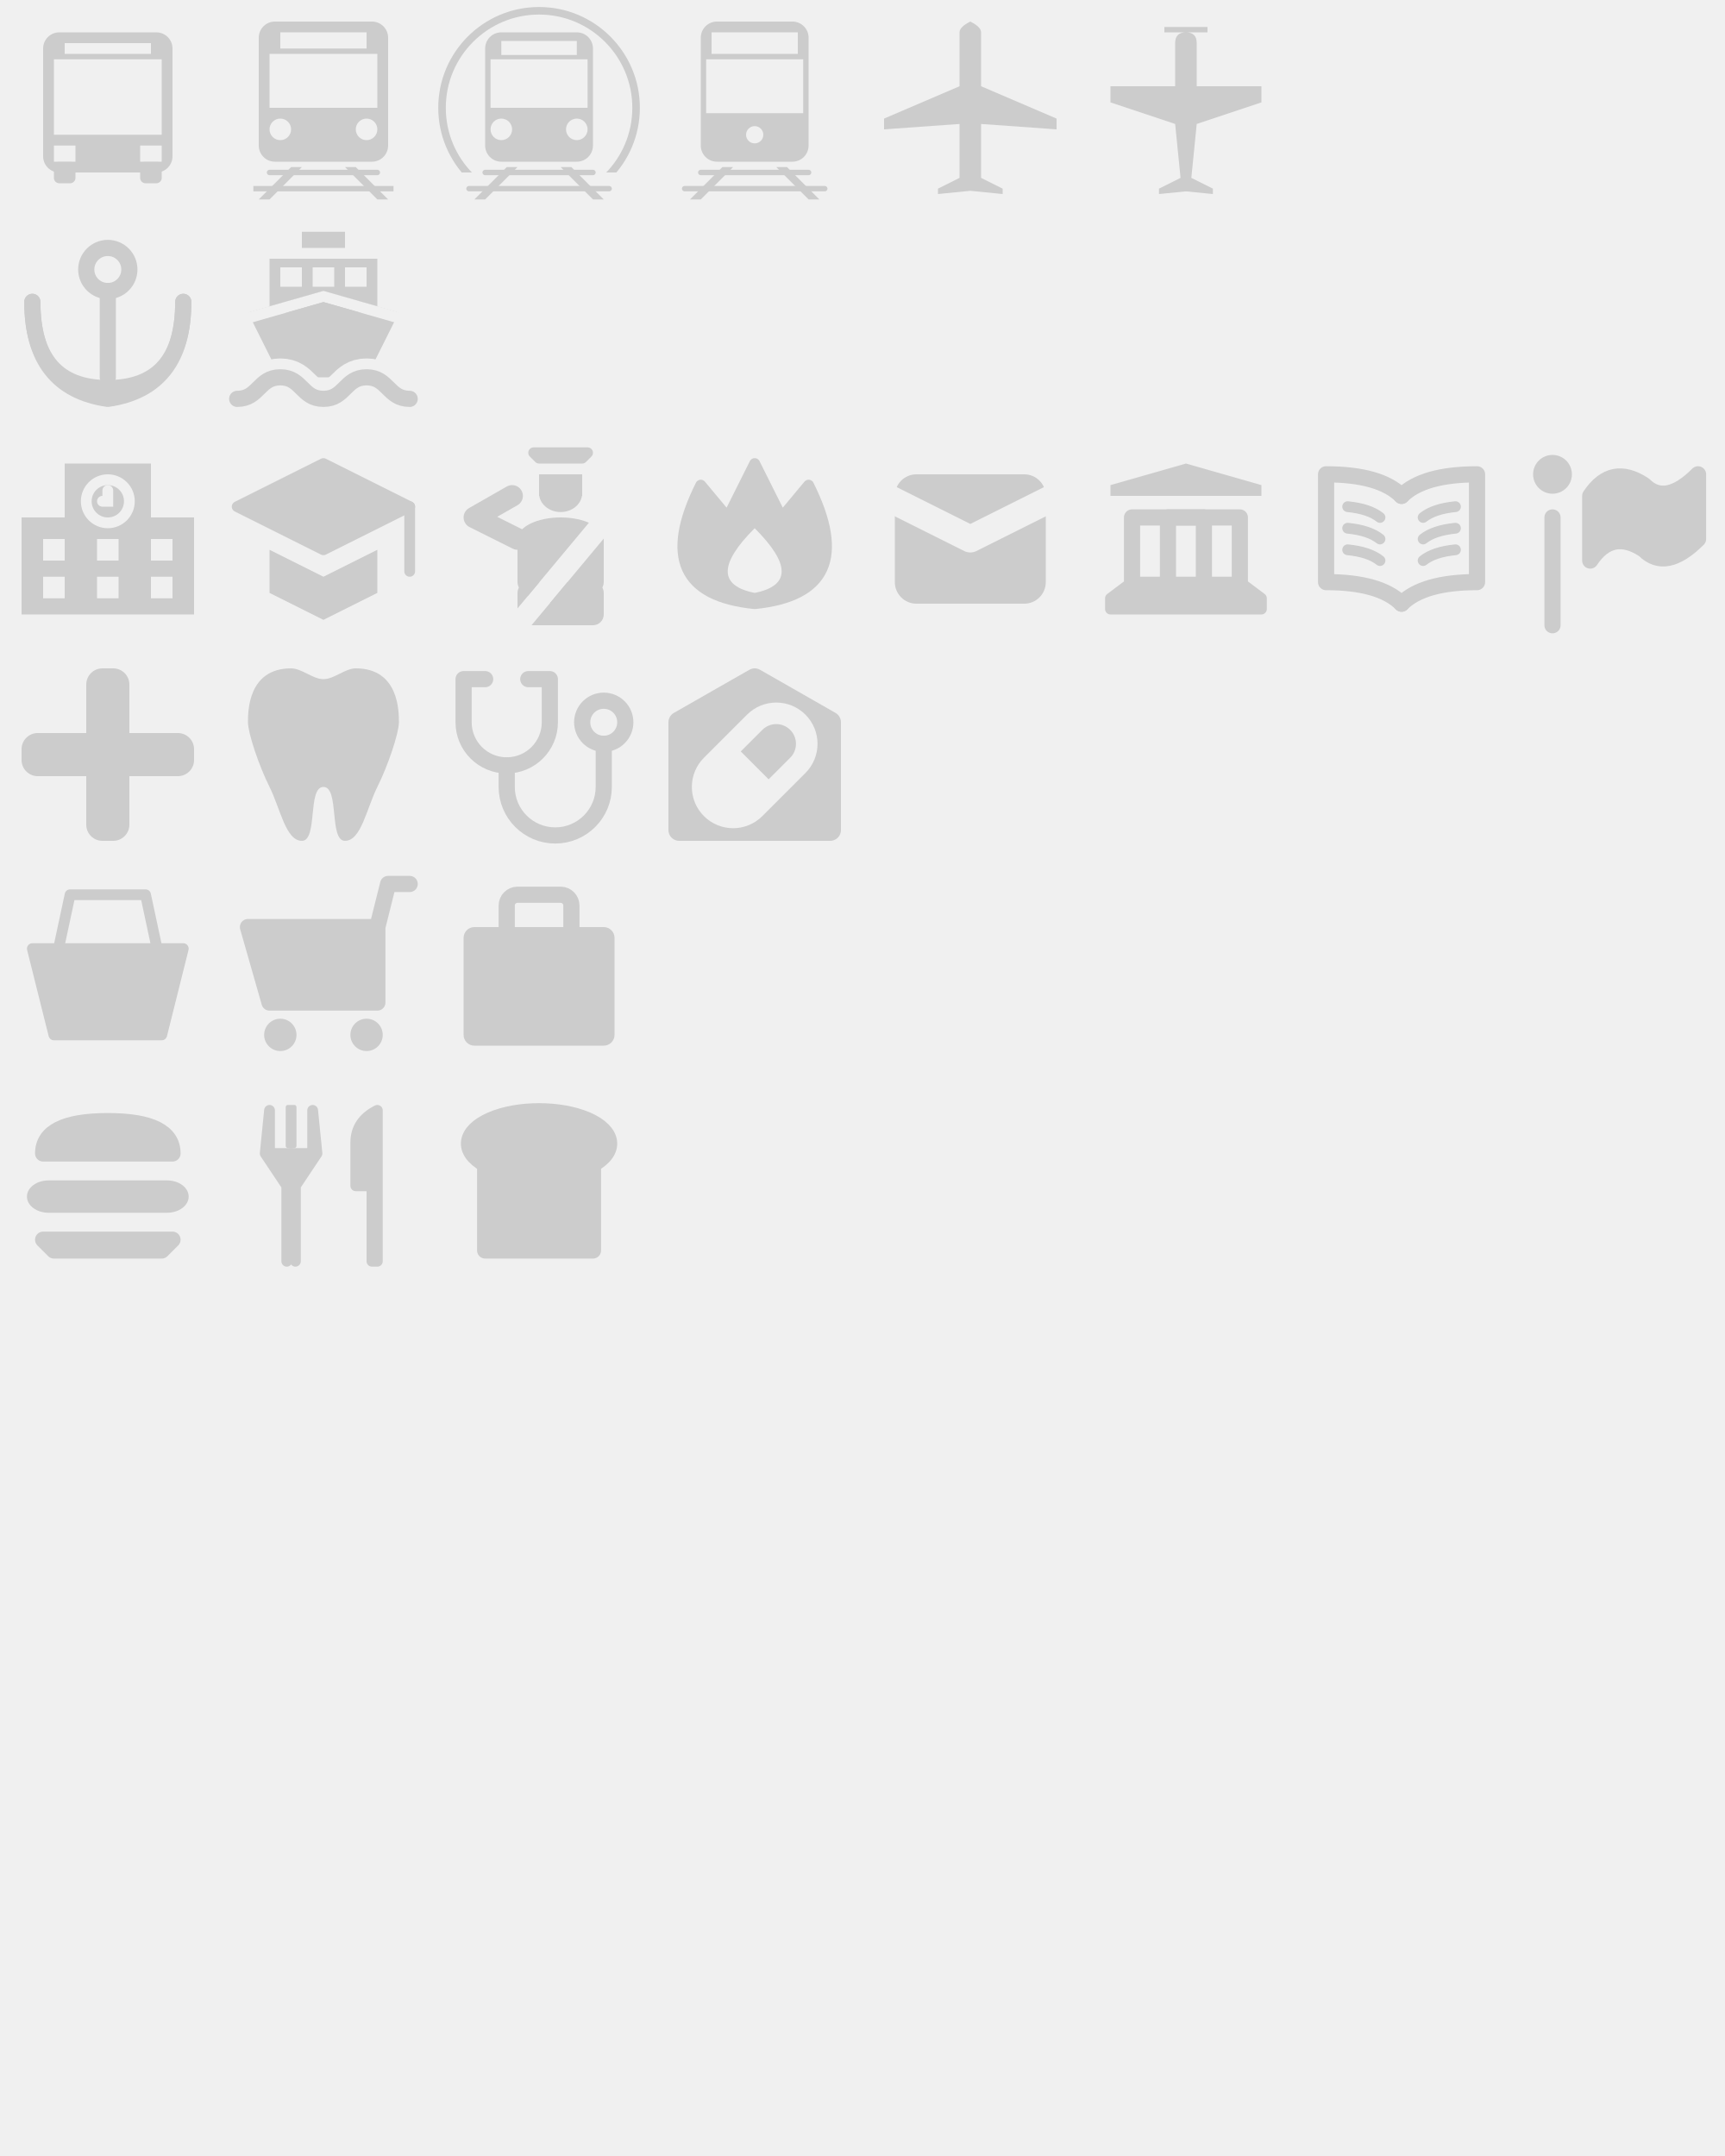
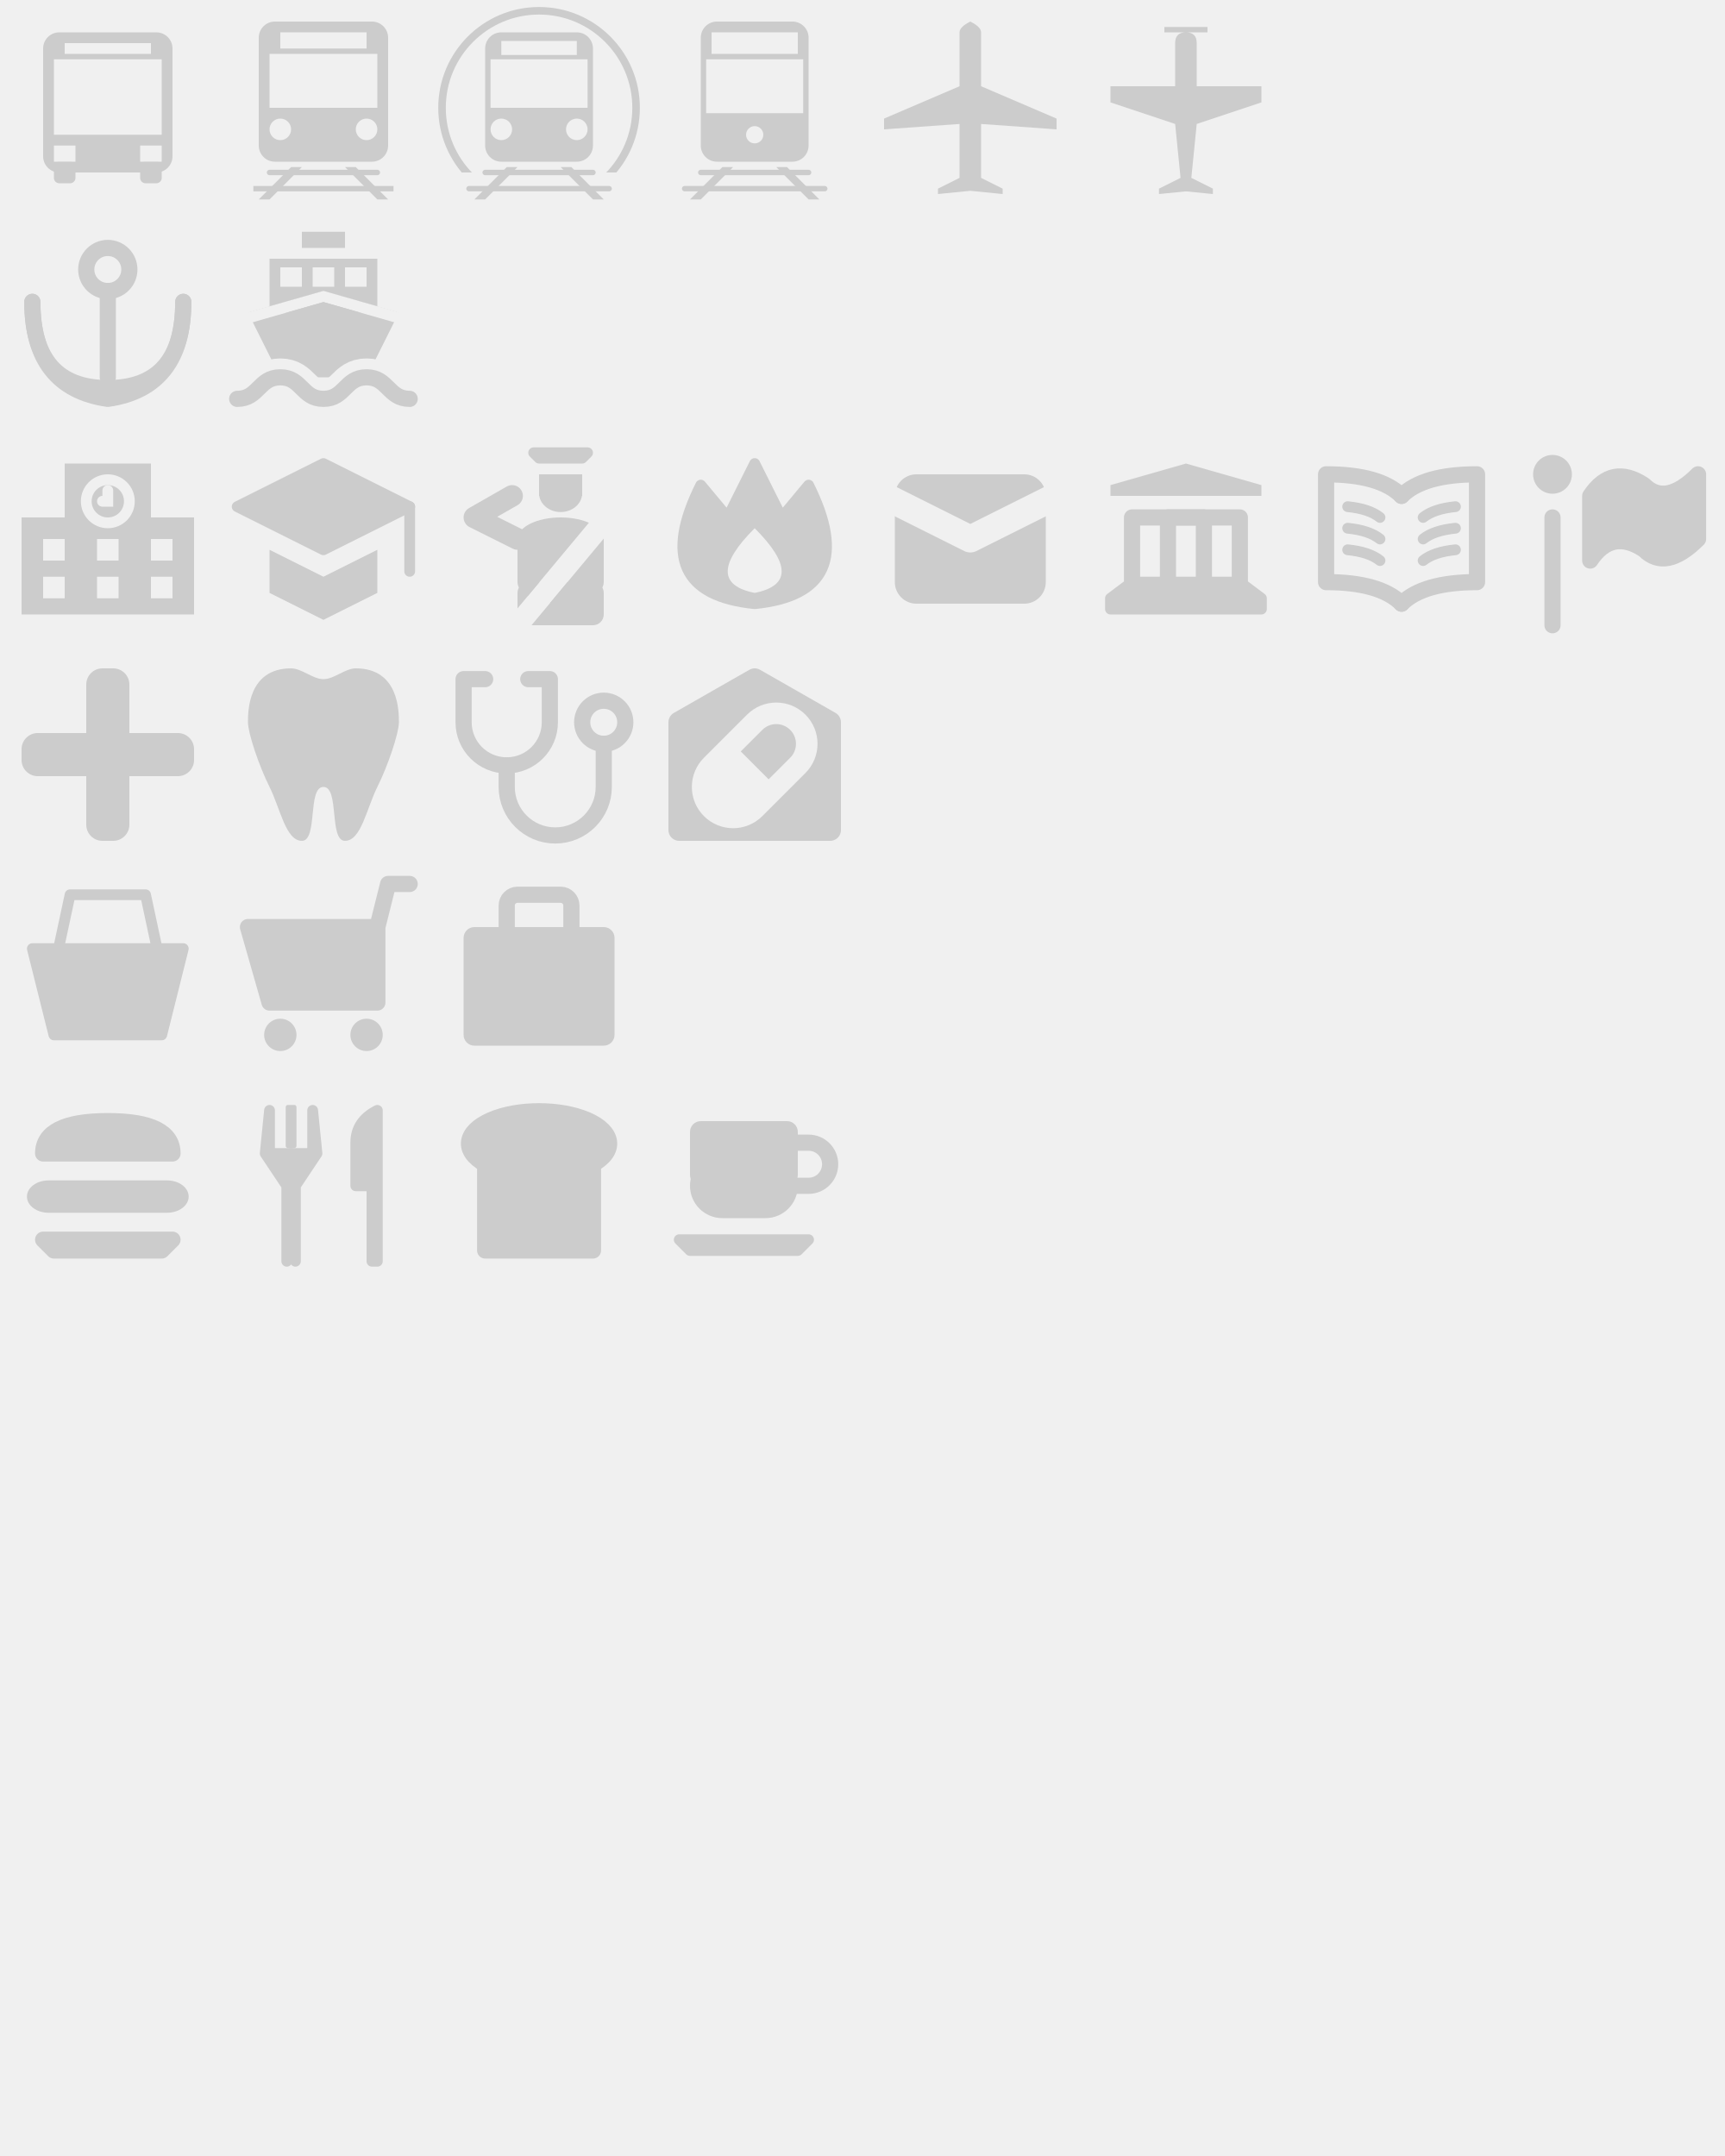
<svg xmlns="http://www.w3.org/2000/svg" viewBox="0 0 160 200">
  <style>
    .fill-only {
      fill: hsl(0 0% 80%);
      stroke: none;
    }

    .stroke-only {
      fill: none;
      stroke: hsl(0 0% 80%);
      stroke-linejoin: round;
      stroke-linecap: round;
    }

    .fill-and-stroke {
      fill: hsl(0 0% 80%);
      stroke: hsl(0 0% 80%);
      stroke-linejoin: round;
      stroke-linecap: round;
    }
  </style>
  <g class="fill-only">
    <view id="bus_11" viewBox="0 0 20 20" />
    <g transform="translate(0, 0)">
      <defs>
        <mask id="bus_11_mask">
          <rect x="0" y="0" width="20" height="20" fill="white" />
          <rect x="6" y="4" width="8" height="1" fill="black" />
          <rect x="5" y="5.5" width="10" height="7" fill="black" />
          <rect x="5" y="13.5" width="2" height="1.5" fill="black" />
          <rect x="13" y="13.5" width="2" height="1.5" fill="black" />
        </mask>
      </defs>
      <rect x="4" y="3" width="12" height="13" rx="1.5" mask="url(#bus_11_mask)" />
      <rect x="5" y="15" width="2" height="2" rx="0.5" mask="url(#bus_11_mask)" />
      <rect x="13" y="15" width="2" height="2" rx="0.5" mask="url(#bus_11_mask)" />
    </g>
    <view id="railway_11" viewBox="20 0 20 20" />
    <g transform="translate(20, 0)">
      <defs>
        <mask id="railway_11_mask">
          <rect x="0" y="0" width="20" height="20" fill="white" />
          <rect x="6" y="3" width="8" height="1.5" fill="black" />
          <rect x="5" y="5" width="10" height="5" fill="black" />
          <circle cx="6" cy="12" r="1" fill="black" />
          <circle cx="14" cy="12" r="1" fill="black" />
        </mask>
      </defs>
      <rect x="4" y="2" width="12" height="13" rx="1.5" mask="url(#railway_11_mask)" />
      <path d="M 7 15.5 l -3 3 l 1 0 l 3 -3" />
      <path d="M 12 15.5 l 3 3 l 1 0 l -3 -3" />
      <path d="M 5 16 l 10 0" class="stroke-only" stroke-width="0.5" />
      <path d="M 3.5 17.5 l 13 0" stroke="hsl(0 0% 80%)" stroke-width="0.5" />
    </g>
    <view id="rail_metro_11" viewBox="40 0 20 20" />
    <g transform="translate(40, 0)">
      <defs>
        <mask id="rail_metro_11_mask">
          <rect x="0" y="0" width="20" height="20" fill="white" />
          <rect x="6.5" y="3.8" width="7" height="1.3" fill="black" />
          <rect x="5.5" y="5.5" width="9" height="4.5" fill="black" />
          <circle cx="6.5" cy="12" r="1" fill="black" />
          <circle cx="13.5" cy="12" r="1" fill="black" />
        </mask>
        <mask id="rail_metro_11_tunnel_mask">
          <rect x="0" y="0" width="20" height="20" fill="white" />
          <rect x="0" y="16" width="20" height="5" fill="black" />
        </mask>
      </defs>
      <rect x="5" y="3" width="10" height="12" rx="1.5" mask="url(#rail_metro_11_mask)" />
      <circle cx="10" cy="10" r="9" class="stroke-only" stroke-width="0.7" mask="url(#rail_metro_11_tunnel_mask)" />
      <path d="M 7 15.5 l -3 3 l 1 0 l 3 -3" />
      <path d="M 12 15.5 l 3 3 l 1 0 l -3 -3" />
      <path d="M 5 16 l 10 0" class="stroke-only" stroke-width="0.5" />
      <path d="M 3.5 17.5 l 13 0" class="stroke-only" stroke-width="0.5" />
    </g>
    <view id="rail_light_11" viewBox="60 0 20 20" />
    <g transform="translate(60, 0)">
      <defs>
        <mask id="rail_light_11_mask">
          <rect x="0" y="0" width="20" height="20" fill="white" />
          <rect x="6" y="3" width="8" height="2" fill="black" />
          <rect x="5.5" y="5.5" width="9" height="5" fill="black" />
          <circle cx="10" cy="12.5" r="0.8" fill="black" />
        </mask>
      </defs>
      <rect x="5" y="2" width="10" height="13" rx="1.5" mask="url(#rail_light_11_mask)" />
      <path d="M 7 15.5 l -3 3 l 1 0 l 3 -3" />
      <path d="M 12 15.5 l 3 3 l 1 0 l -3 -3" />
      <path d="M 5 16 l 10 0" class="stroke-only" stroke-width="0.5" />
      <path d="M 3.5 17.5 l 13 0" class="stroke-only" stroke-width="0.5" />
    </g>
    <view id="airport_11" viewBox="80 0 20 20" />
    <g transform="translate(80, 0)">
      <path d="M 10 2 q -1 0.5 -1 1 v 5 l -7 3 v 1 l 7 -0.5 v5 l -2 1 v 0.5 l 3 -0.3 z" />
      <path d="M 10 2 q -1 0.5 -1 1 v 5 l -7 3 v 1 l 7 -0.5 v5 l -2 1 v 0.5 l 3 -0.3 z" transform="translate(20) scale(-1, 1)" />
    </g>
    <view id="airfield_11" viewBox="100 0 20 20" />
    <g transform="translate(100, 0)">
      <path d="M 10 2.5 h -2 v 0.5 h 2 q -1 0 -1 1 v 4 h -6 v 1.5 l 6 2 l 0.5 5 l -2 1 v 0.5 l 3 -0.3 z" />
      <path d="M 10 2.5 h -2 v 0.5 h 2 q -1 0 -1 1 v 4 h -6 v 1.5 l 6 2 l 0.5 5 l -2 1 v 0.5 l 3 -0.3 z" transform="translate(20) scale(-1, 1)" />
    </g>
    <view id="harbor_11" viewBox="0 20 20 20" />
    <g transform="translate(0, 20)">
      <circle cx="10" cy="5" r="2" class="stroke-only" stroke-width="1.5" />
      <path d="M 10 7 v 8 " class="stroke-only" stroke-width="1.5" />
      <path d="M 3 8 q 0 8 7 8 t 7 -8" class="stroke-only" stroke-width="1.5" />
      <path d="M 3 8 q 0 8 7 9 q 7 -1 7 -9" class="stroke-only" stroke-width="1.5" />
    </g>
    <view id="ferry_terminal_11" viewBox="20 20 20 20" />
    <g transform="translate(20, 20)">
      <defs>
        <mask id="ferry_terminal_11_mask">
          <rect x="0" y="0" width="20" height="20" fill="white" />
          <rect x="6" y="4.8" width="2" height="1.8" fill="black" />
          <rect x="9" y="4.8" width="2" height="1.8" fill="black" />
          <rect x="12" y="4.8" width="2" height="1.8" fill="black" />
          <path d="M 3 9.5 l 7 -2 l 7 2" fill="none" stroke="black" />
          <path d="M 2 17 c 2 0 2 -2 4 -2 s 2 2 4 2 s 2 -2 4 -2 s 2 2 4 2" fill="none" stroke="black" stroke-width="3.5" />
        </mask>
      </defs>
      <rect x="8" y="1.5" width="4" height="1.5" />
      <rect x="5" y="4" width="10" height="5" mask="url(#ferry_terminal_11_mask)" />
      <path d="M 3 9 l 7 -2 l 7 2 l -3 6 h -8" mask="url(#ferry_terminal_11_mask)" />
      <path d="M 2 17 c 2 0 2 -2 4 -2 s 2 2 4 2 s 2 -2 4 -2 s 2 2 4 2" class="stroke-only" stroke-width="1.5" />
    </g>
    <view id="school_11" viewBox="0 40 20 20" />
    <g transform="translate(0 40)">
      <defs>
        <mask id="school_11_mask">
          <rect x="0" y="0" width="20" height="20" fill="white" />
          <circle cx="10" cy="6.5" r="2" fill="none" stroke="black" />
          <path d="M 10 5.5 v 1 h -0.5" fill="none" stroke="black" stroke-linecap="round" />
          <rect x="4" y="10" width="2" height="2" fill="black" />
          <rect x="9" y="10" width="2" height="2" fill="black" />
          <rect x="14" y="10" width="2" height="2" fill="black" />
          <rect x="4" y="13.5" width="2" height="2" fill="black" />
          <rect x="9" y="13.5" width="2" height="2" fill="black" />
          <rect x="14" y="13.5" width="2" height="2" fill="black" />
        </mask>
      </defs>
      <path d="M 6 3 h 8 v 5 h 4 v 9 h -16 v -9 h 4 z" class="fill-only" mask="url(#school_11_mask)" />
    </g>
    <view id="collage_11" viewBox="20 40 20 20" />
    <g transform="translate(20 40)">
      <path d="M 18 7 l -8 -4 l -8 4 l 8 4 l 8 -4 z" class="fill-and-stroke" />
      <path d="M 18 7 v6" class="stroke-only" />
      <path d="M 5 11 v 4 l 5 2.5 l 5 -2.5 v -4 l -5 2.5 z" />
    </g>
    <view id="police_11" viewBox="40 40 20 20" />
    <g transform="translate(40 40)">
      <defs>
        <mask id="police_11_mask">
          <rect x="0" y="0" width="20" height="20" fill="white" />
          <path d="M 18 6 l -10 12" style="fill:none; stroke:black; stroke-width:2" />
        </mask>
      </defs>
      <rect x="8" y="8" width="8" height="8" rx="4" ry="2" mask="url(#police_11_mask)" />
      <rect x="8" y="14" width="8" height="4" rx="1" mask="url(#police_11_mask)" />
      <path d="M 8 10 l -4 -2 l 3.5 -2" class="stroke-only" style="stroke-width:2" />
      <rect x="10" y="4" width="4" height="3.5" rx="2" />
      <rect x="10" y="4" width="4" height="2" />
      <path d="M 9.5 2 h 5 l -0.5 0.5 h -4 z" class="fill-and-stroke" />
    </g>
    <view id="fire_station_11" viewBox="60 40 20 20" />
    <g transform="translate(60 40)">
      <defs>
        <mask id="fire_station_11_mask">
          <rect x="0" y="0" width="20" height="20" fill="white" />
          <path d="M 10 9 Q 5 14 10 15 Q 15 14 10 9 z" style="fill:black" />
        </mask>
      </defs>
      <path d="M 10 3 L 7.5 8 L 5 5 Q 0 15 10 16 Q 20 15 15 5 L 12.5 8 z" class="fill-and-stroke" mask="url(#fire_station_11_mask)" />
    </g>
    <view id="post_11" viewBox="80 40 20 20" />
    <g transform="translate(80 40)">
      <defs>
        <mask id="post_11_mask">
          <rect x="0" y="0" width="20" height="20" fill="white" />
          <path d="M 2 6 L 10 10 L 18 6" style="fill:none; stroke:black; stroke-width:2.5; stroke-linejoin:round" />
        </mask>
      </defs>
      <rect x="3" y="4" width="14" height="12" rx="2" mask="url(#post_11_mask)" />
    </g>
    <view id="town_hall_11" viewBox="100 40 20 20" />
    <g transform="translate(100 40)">
      <path d="M 10 3 l -7 2 v 1 h 14 v -1 z" class="fill-only" />
      <path d="M 5 14 v -6 h 10 v 6" class="stroke-only" stroke-width="1.5" />
      <path d="M 8.333 14 v -6 h 3.333 v 6" class="stroke-only" stroke-width="1.5" />
      <path d="M 5 14 l -2 1.5 v 1 h 14 v -1 l -2 -1.5 z" class="fill-and-stroke" />
    </g>
    <view id="library_11" viewBox="120 40 20 20" />
    <g transform="translate(120 40)">
      <path d="M 10 6 q -2 -2 -7 -2 v 10 q 5 0 7 2" class="stroke-only" stroke-width="1.5" />
      <path d="M 10 6 q -2 -2 -7 -2 v 10 q 5 0 7 2" class="stroke-only" stroke-width="1.5" transform="translate(20 0) scale(-1 1)" />
      <path d="M 8 8 q -1 -0.8 -3 -1" class="stroke-only" stroke-width="1" />
      <path d="M 8 10 q -1 -0.8 -3 -1" class="stroke-only" stroke-width="1" />
      <path d="M 8 12 q -1 -0.8 -3 -1" class="stroke-only" stroke-width="1" />
      <path d="M 12 8 q 1 -0.8 3 -1" class="stroke-only" stroke-width="1" />
      <path d="M 12 10 q 1 -0.8 3 -1" class="stroke-only" stroke-width="1" />
      <path d="M 12 12 q 1 -0.8 3 -1" class="stroke-only" stroke-width="1" />
    </g>
    <view id="embassy_11" viewBox="140 40 20 20" />
    <g transform="translate(140 40)">
      <circle cx="4" cy="4" r="1.8" />
      <path d="M 4 8 v 10" class="stroke-only" stroke-width="1.5" />
      <path d="M 7.5 6 q 2 -3 5 -1 q 2 2 5 -1 v 6 q -3 3 -5 1 q -3 -2 -5 1 z" class="fill-and-stroke" stroke-width="1.5" />
    </g>
    <view id="hospital_11" viewBox="0 60 20 20" />
    <g transform="translate(0 60)">
      <rect x="2" y="8" width="16" height="4" rx="1.5" />
      <rect x="8" y="2" width="4" height="16" rx="1.5" />
    </g>
    <view id="dentist_11" viewBox="20 60 20 20" />
    <g transform="translate(20 60)">
      <path d="M 10 3 C 9 3 8 2 7 2 C 3 2 3 6 3 7 S 4 11 5 13 S 6.5 18 8 18 S 8.5 13 10 13 z" class="fill-only" />
      <path d="M 10 3 C 9 3 8 2 7 2 C 3 2 3 6 3 7 S 4 11 5 13 S 6.5 18 8 18 S 8.5 13 10 13 z" class="fill-only" transform="translate(20) scale(-1,1)" />
    </g>
    <view id="doctor_11" viewBox="40 60 20 20" />
    <g transform="translate(40 60)">
      <path d="M 5 3 h -2 v 4 a 4 4 0 0 0 8 0 v -4 h -2 " class="stroke-only" stroke-width="1.5" />
      <path d="M 7 11 v 2 a 4 4 0 0 0 9 0 v -4" class="stroke-only" stroke-width="1.5" />
      <circle cx="16" cy="7" r="2" class="stroke-only" stroke-width="1.5" />
    </g>
    <view id="pharmacy_11" viewBox="60 60 20 20" />
    <g transform="translate(60 60)">
      <defs>
        <mask id="pharmacy_11_mask">
          <rect x="0" y="0" width="20" height="20" fill="white" />
          <path d="M 6 11 a 2 2 0 0 0 4 4 l 4 -4 a 2 2 0 0 0 -4 -4 z" class="stroke-only" style="stroke:black; stroke-width:2" />
          <path d="M 6 11 a 2 2 0 0 0 4 4 l 2 -2 l -4 -4 z" class="fill-only" style="fill:black" />
        </mask>
      </defs>
      <path d="M 10 3 l -7 4 v 10 h 14 v -10 z" class="fill-and-stroke" stroke-width="2" mask="url(#pharmacy_11_mask)" />
    </g>
    <view id="shop_11" viewBox="0 80 20 20" />
    <g transform="translate(0 80)">
      <path d="M 3 8 h 14 l -2 8 h -10 z" class="fill-and-stroke" />
      <path d="M 5 10 l 1.5 -7 h 7 l 1.5 7 z" class="stroke-only" />
    </g>
    <view id="grocery_11" viewBox="20 80 20 20" />
    <g transform="translate(20 80)">
      <path d="M 15 6 h -12 l 2 7 h 10 v -7 l 1 -4 h 2" class="stroke-only" stroke-width="1.5" />
      <path d="M 15 6 h -12 l 2 7 h 10 z" class="fill-only" />
      <circle cx="6" cy="16" r="1.5" />
      <circle cx="14" cy="16" r="1.5" />
    </g>
    <view id="suitcase_11" viewBox="20 80 20 20" />
    <g transform="translate(40 80)">
      <rect x="3" y="6" width="14" height="11" rx="1" />
      <rect x="7" y="3" width="6" height="12" rx="1" class="stroke-only" stroke-width="1.5" />
    </g>
    <view id="fast_food_11" viewBox="0 100 20 20" />
    <g transform="translate(0 100)">
      <path d="M10 4 q -6 0 -6 3 h 12 q 0 -3 -6 -3" class="fill-and-stroke" stroke-width="1.5" />
      <rect x="2.5" y="9.5" width="15" height="3" rx="2" />
      <path d="M 4 15 l 1 1 h 10 l 1 -1 z" class="fill-and-stroke" stroke-width="1.5" />
    </g>
    <view id="restaurant_11" viewBox="20 100 20 20" />
    <g transform="translate(20 100)">
      <path d="M 7 7 h -2 v -4 l -0.4 4 l 2 3 v 7 z" class="fill-and-stroke" />
      <path d="M 7 7 h -2 v -4 l -0.4 4 l 2 3 v 7 z" class="fill-and-stroke" transform="translate(14 0) scale(-1 1)" />
      <rect x="6.5" y="2.5" width="1" height="4" rx="0.2" />
      <path d="M 15 3 q -2 1 -2 3 v4 h 1.5 v 7 h 0.5 z" class="fill-and-stroke" />
    </g>
    <view id="bakery_11" viewBox="40 100 20 20" />
    <g transform="translate(40 100)">
      <path d="M 5 8 v 8 h 10 v -8 a 6.5 3 0 1 0 -10 0 z" class="fill-and-stroke" stroke-width="1.5" />
    </g>
+     <view id="cafe_11" viewBox="60 100 20 20" />
+     <g transform="translate(60 100)">
+       <rect x="4" y="4" width="10" height="6" rx="1" />
+       <rect x="4" y="7" width="10" height="6" rx="3" ry="4" />
+       <path d="M 12 6 h 3 a 2 2 0 0 1 0 4 h -3" class="stroke-only" stroke-width="1.5" />
+       <path d="M 3 15 h 12 l -1 1 h -10 z" class="fill-and-stroke" />
+     </g>
  </g>
</svg>
